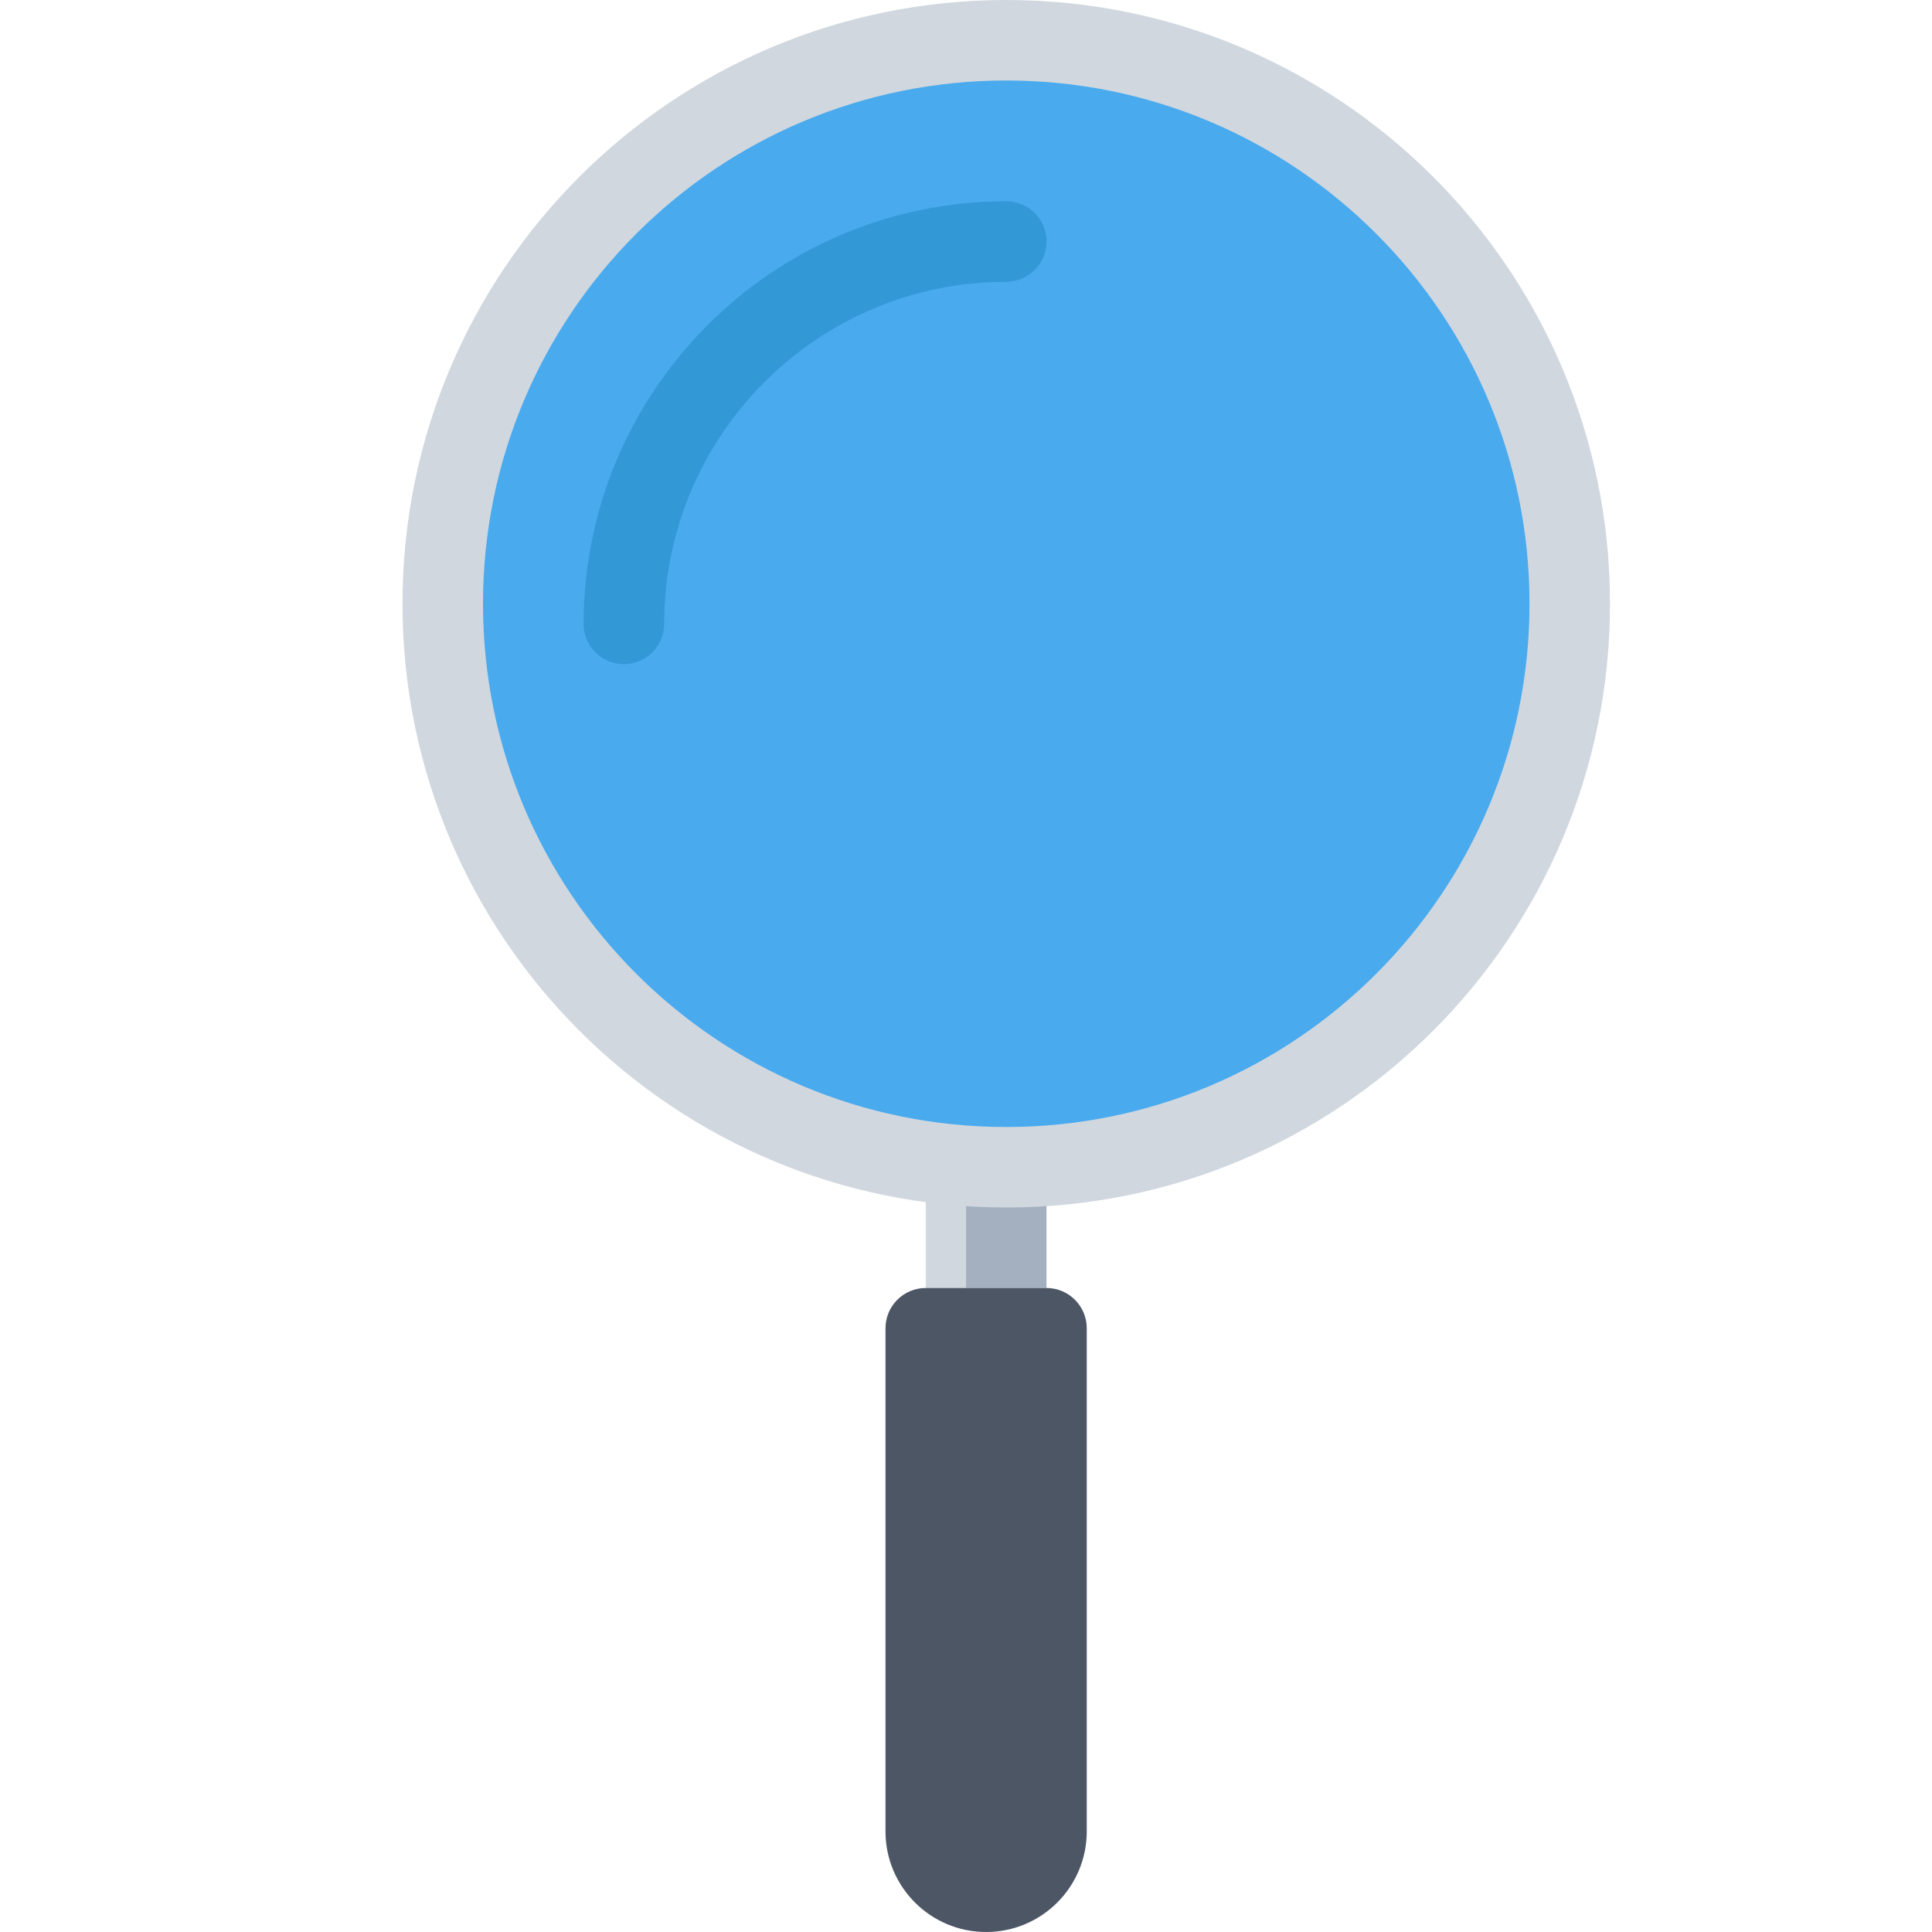
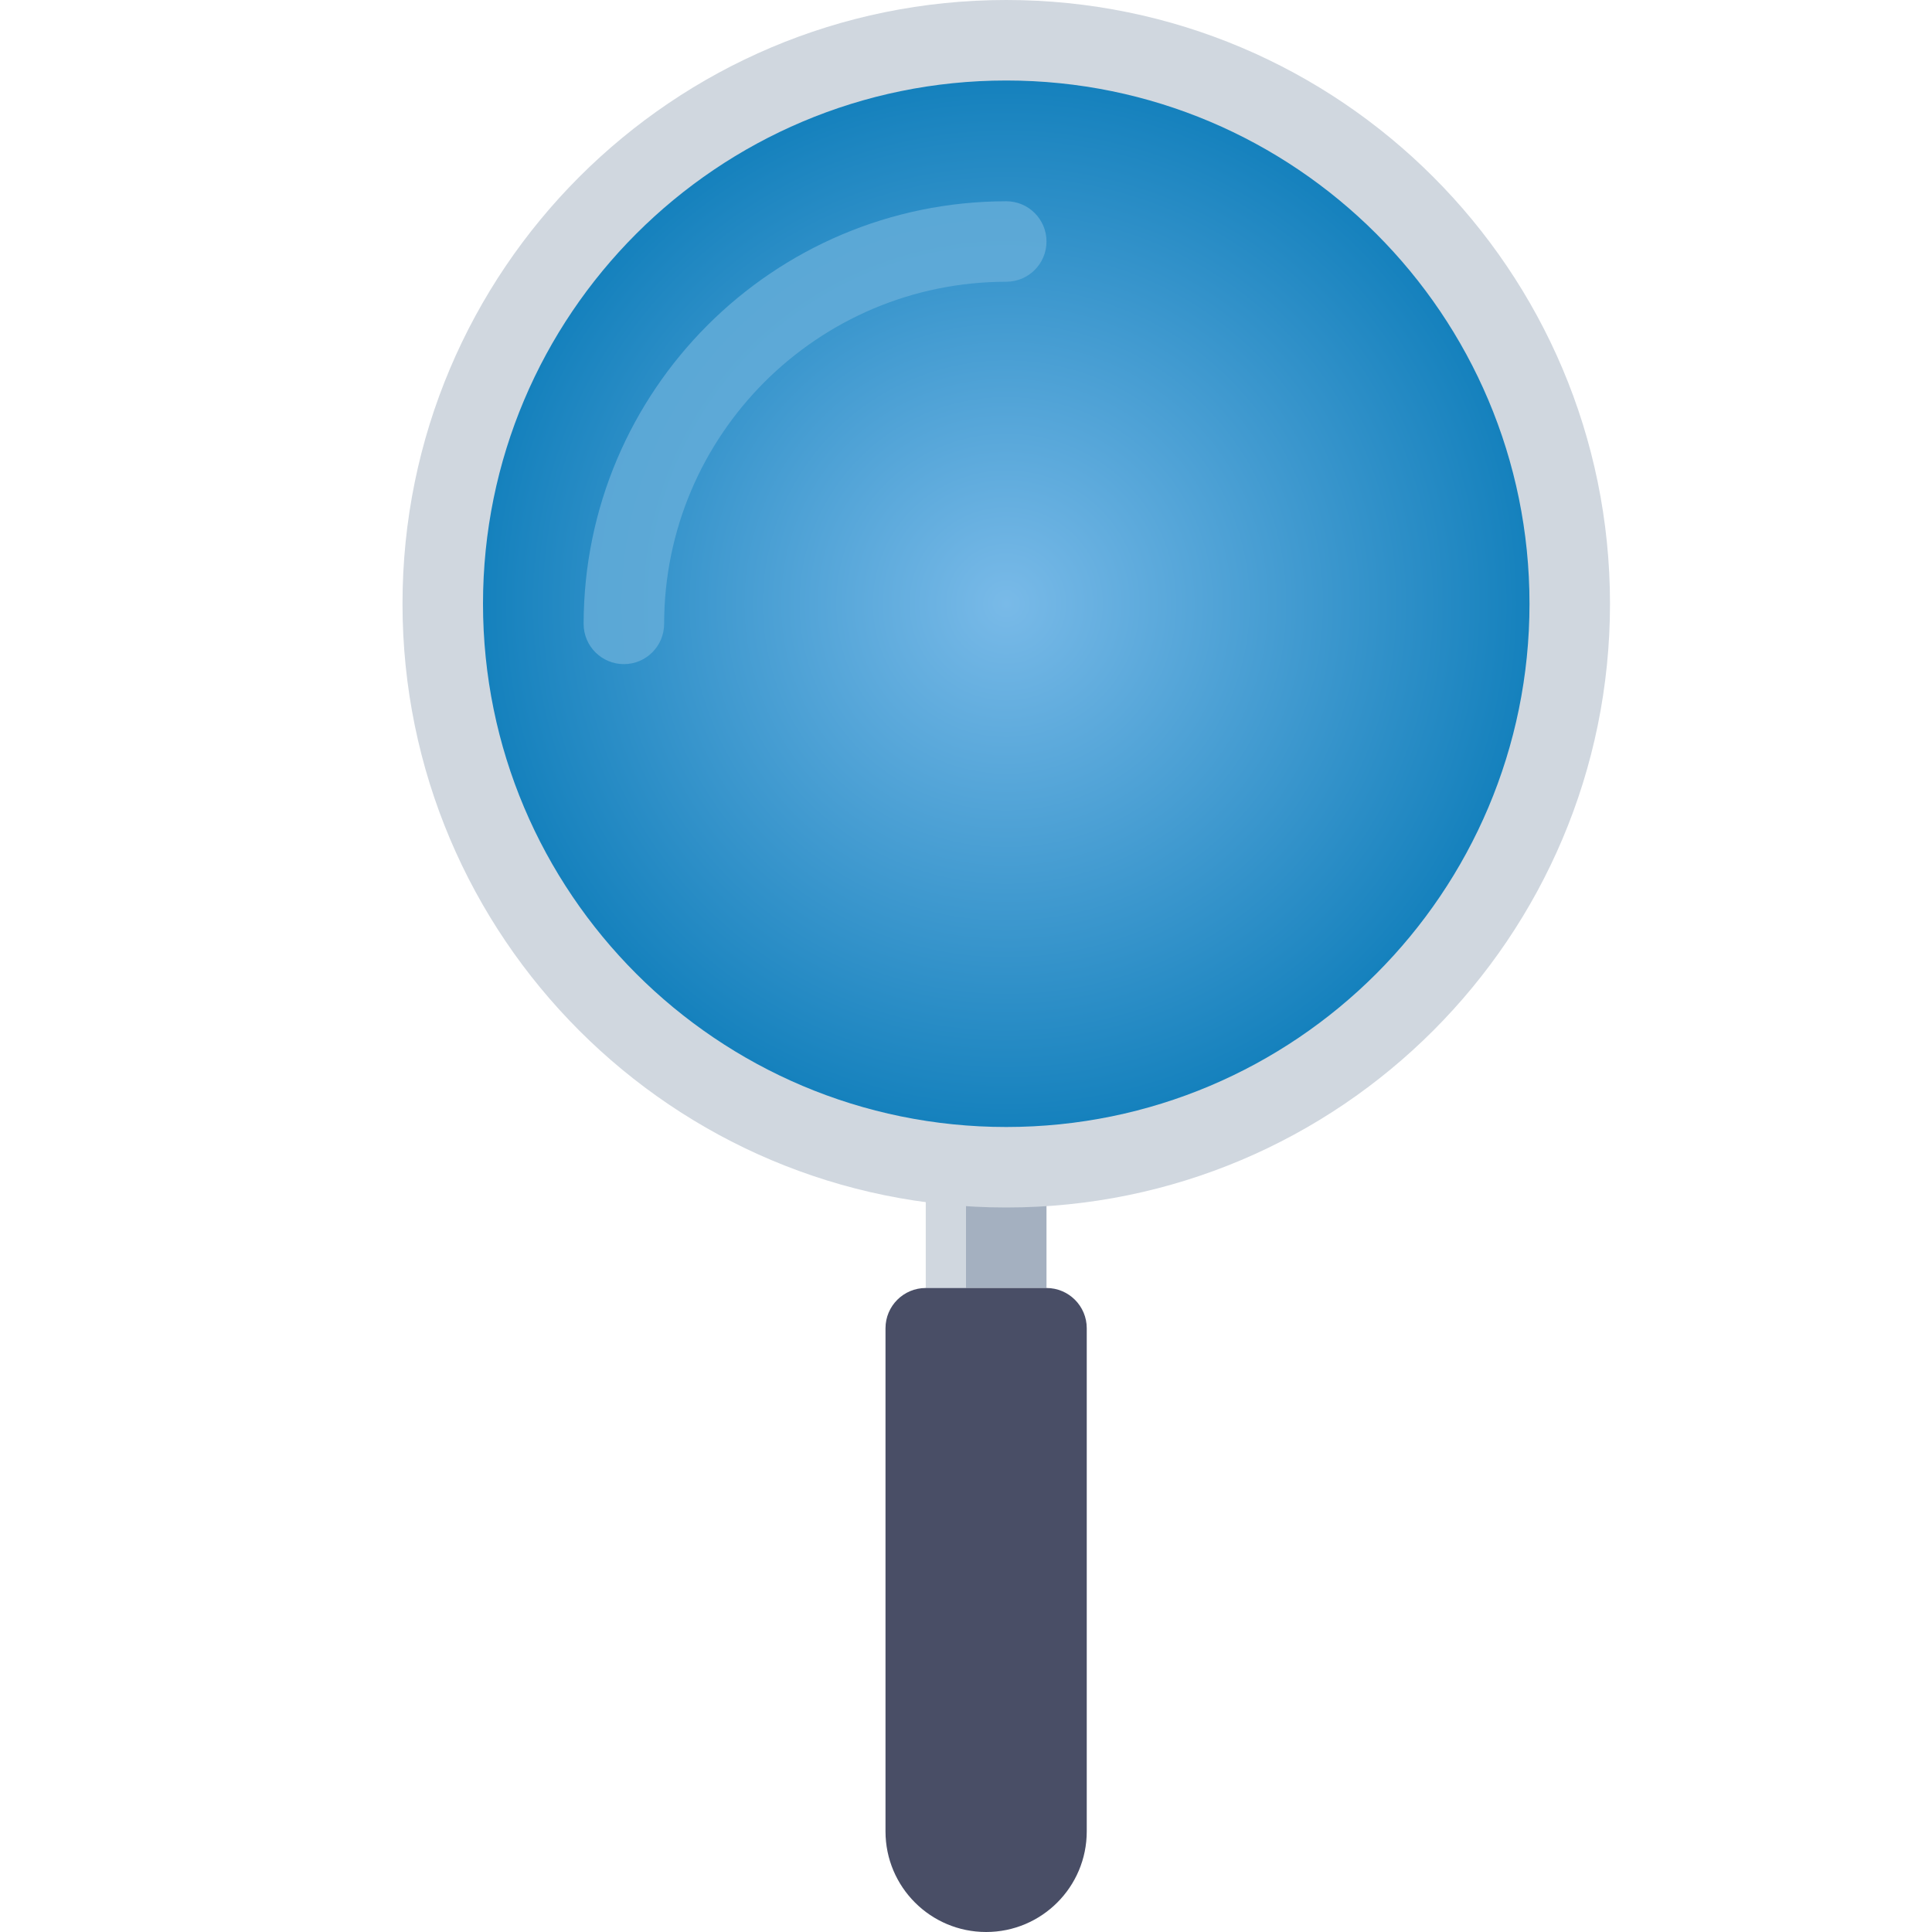
<svg xmlns="http://www.w3.org/2000/svg" width="800px" height="800px" viewBox="0 0 48 48">
  <defs>
    <style>.cls-1{fill:#d0d7df;}.cls-2{fill:#a4b0c0;}.cls-3{fill:#4c5665;}.cls-4{fill:#49aaee;}.cls-5{fill:#3398d6;}</style>
+     <radialGradient gradientUnits="userSpaceOnUse" cx="25" cy="15" r="13" id="gradient-0">
+       <stop offset="0" style="stop-color: rgb(121, 186, 232);" />
+       <stop offset="1" style="stop-color: rgb(21, 129, 189);" />
+     </radialGradient>
  </defs>
  <g id="Search">
    <rect class="cls-1" height="4" transform="translate(47 60) rotate(180)" width="1" x="23" y="28" />
    <rect class="cls-2" height="4" transform="translate(50 60) rotate(180)" width="2" x="24" y="28" />
-     <path class="cls-3" d="M24.5,32h0A2.5,2.5,0,0,1,27,34.5V47a1,1,0,0,1-1,1H23a1,1,0,0,1-1-1V34.5A2.5,2.5,0,0,1,24.5,32Z" transform="translate(49 80) rotate(180)" />
+     <path class="cls-3" d="M24.5,32h0A2.5,2.5,0,0,1,27,34.5V47a1,1,0,0,1-1,1H23a1,1,0,0,1-1-1V34.5A2.5,2.5,0,0,1,24.5,32Z" transform="translate(49 80) rotate(180)" style="fill: rgb(73, 78, 102);" />
    <circle class="cls-1" cx="25" cy="15" r="15" />
-     <circle class="cls-4" cx="25" cy="15" r="13" />
-     <path class="cls-5" d="M15.5,16.5a1,1,0,0,1-1-1A10.512,10.512,0,0,1,25,5a1,1,0,0,1,0,2,8.51,8.51,0,0,0-8.5,8.5A1,1,0,0,1,15.5,16.5Z" />
+     <circle class="cls-4" cx="25" cy="15" r="13" style="fill: url(&quot;#gradient-0&quot;);" />
+     <path class="cls-5" d="M15.5,16.5a1,1,0,0,1-1-1A10.512,10.512,0,0,1,25,5a1,1,0,0,1,0,2,8.51,8.51,0,0,0-8.5,8.5A1,1,0,0,1,15.5,16.5Z" style="fill: rgba(101, 173, 217, 0.82);" />
  </g>
</svg>
